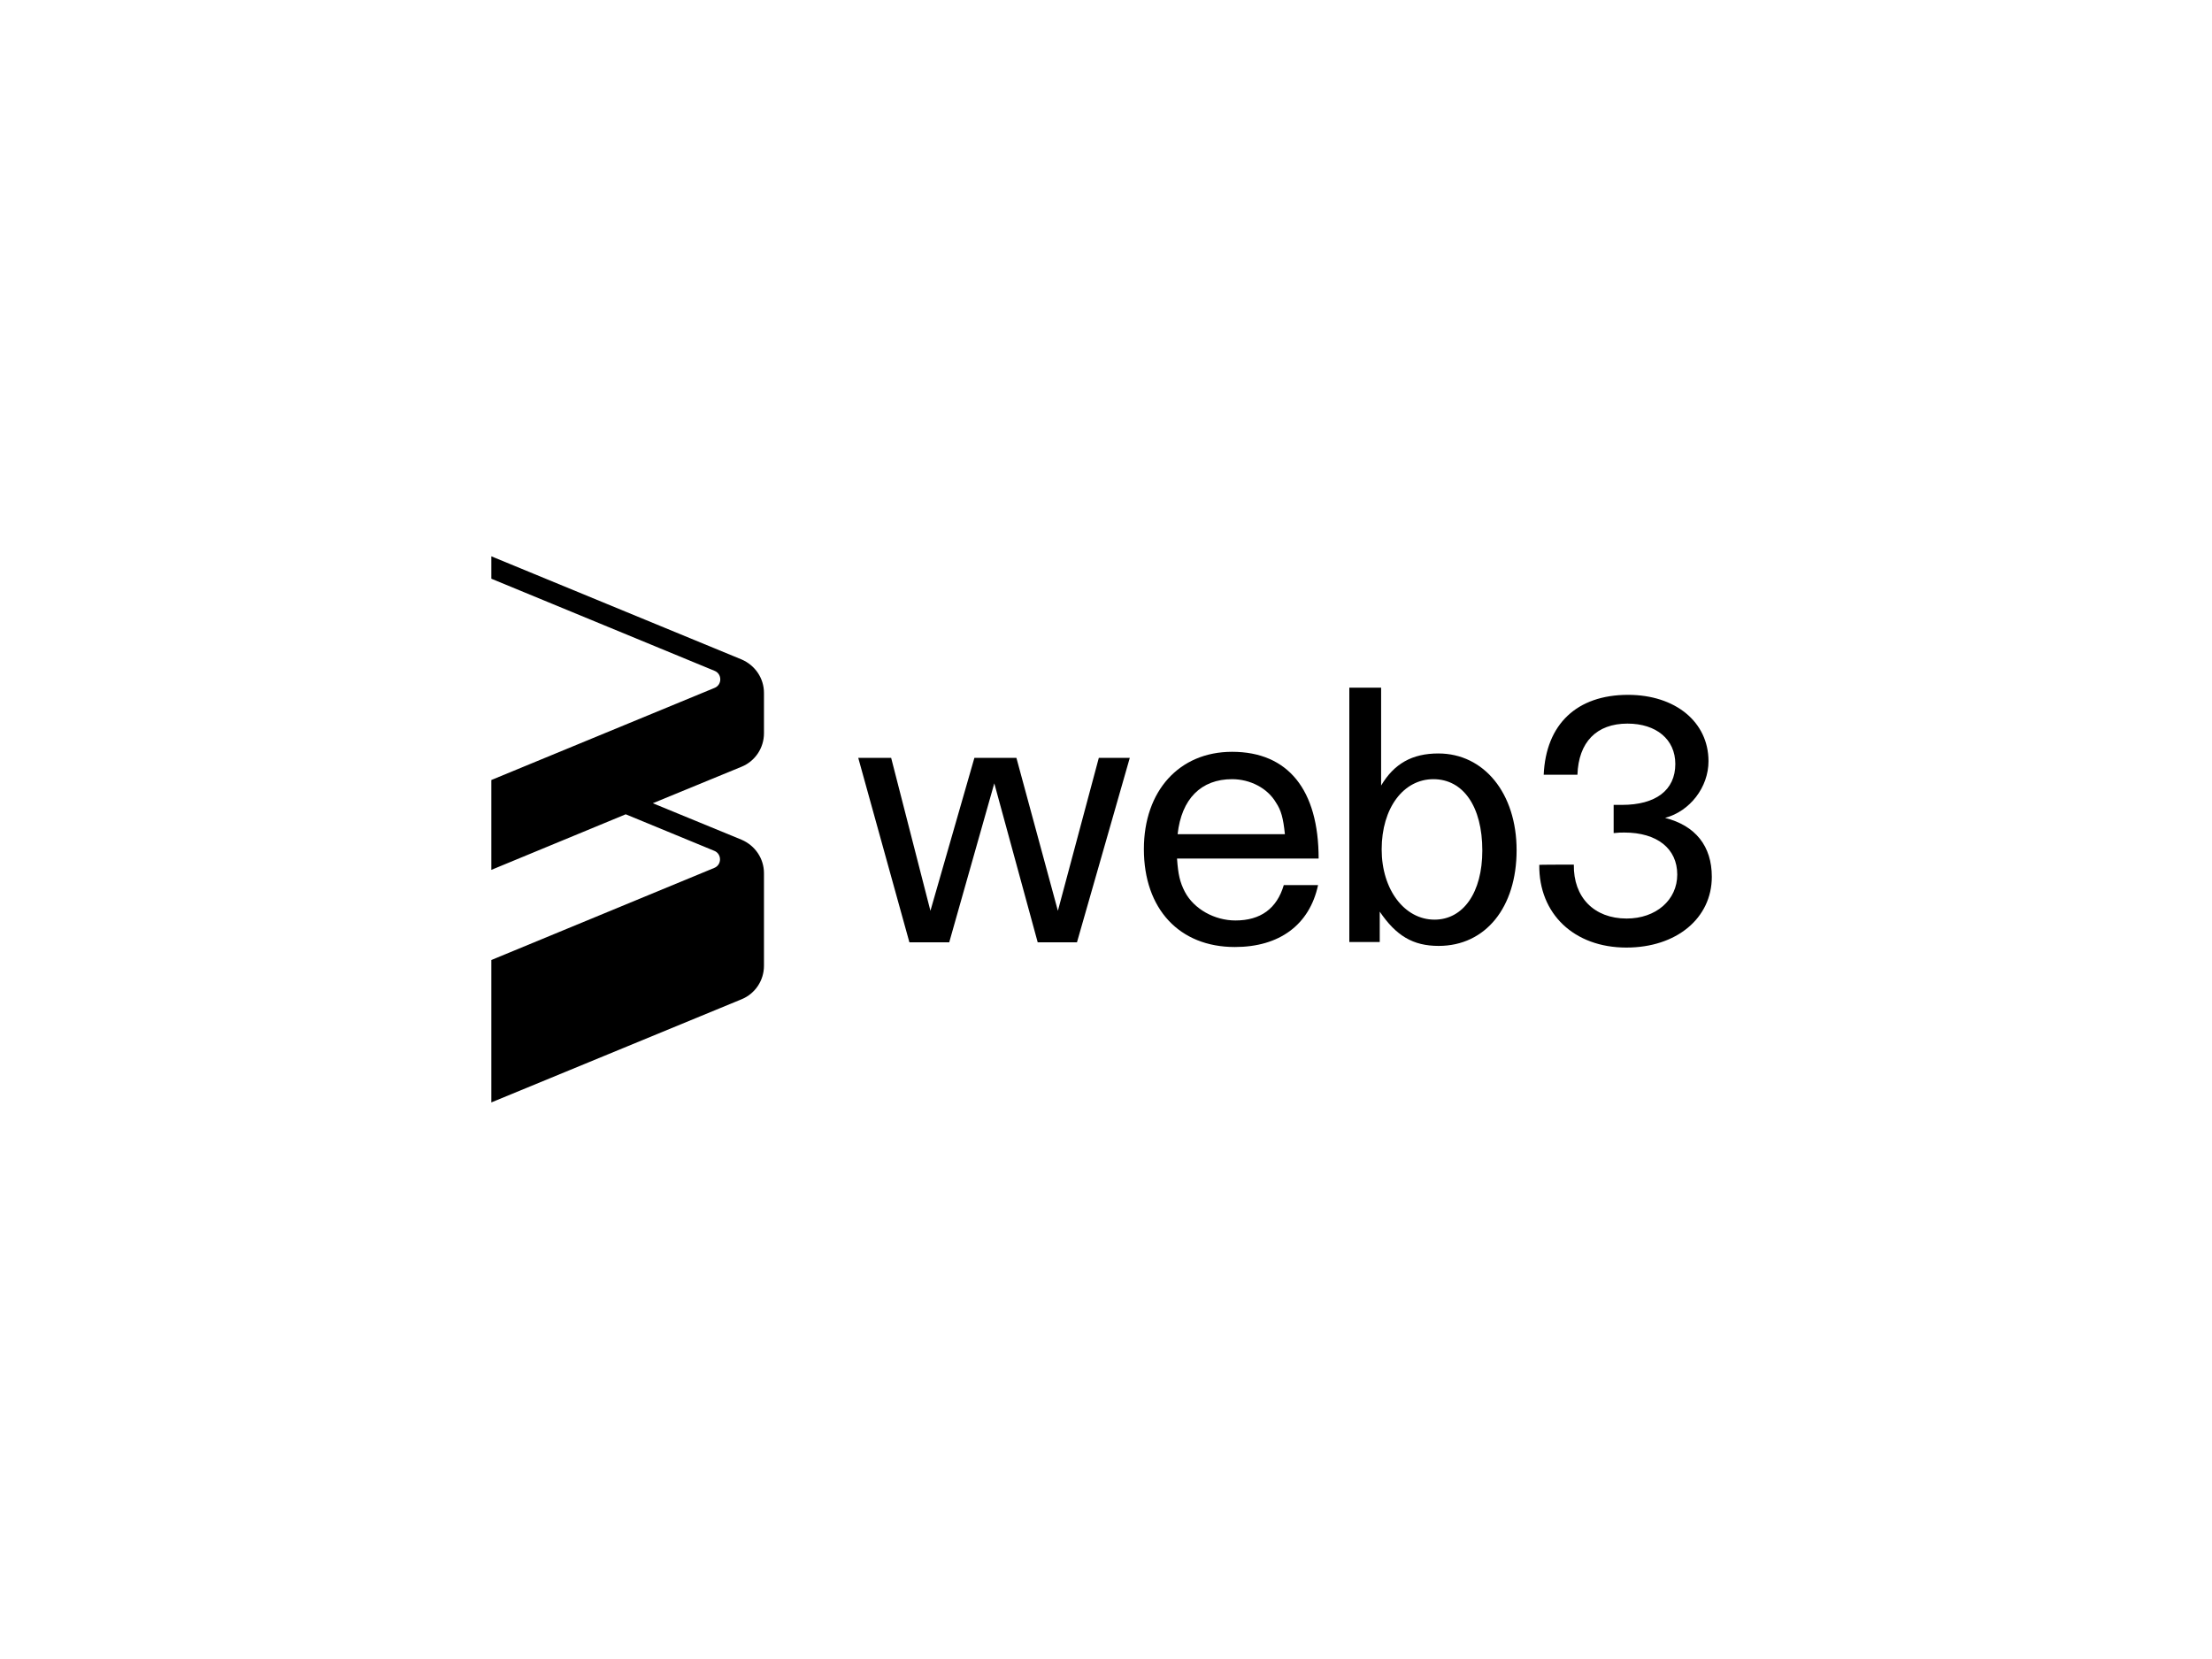
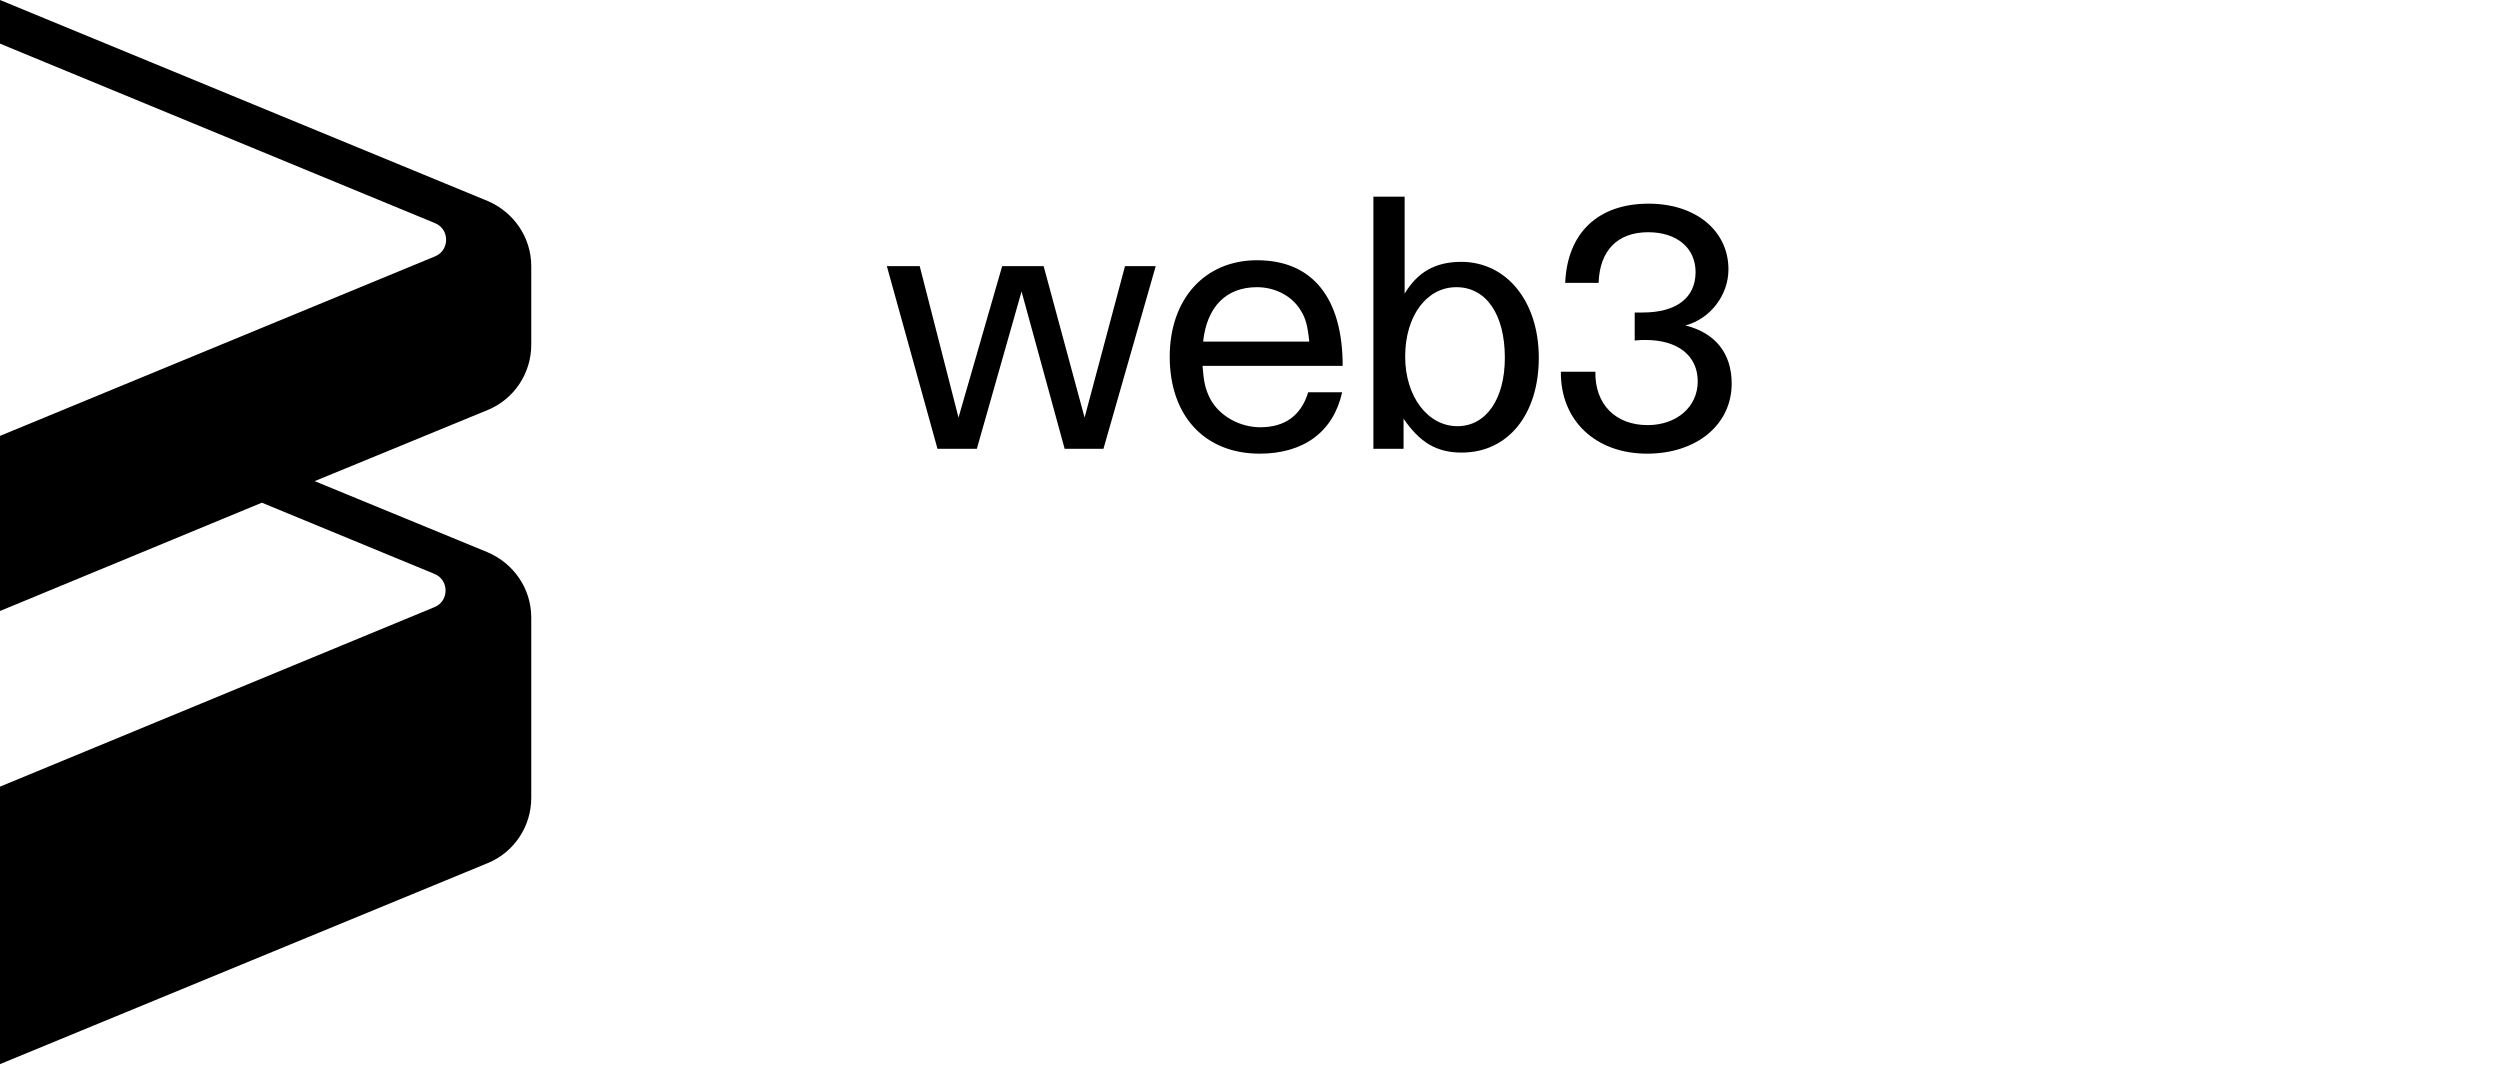
- <svg xmlns="http://www.w3.org/2000/svg" version="1.0" id="katman_1" x="0px" y="0px" viewBox="0 0 800 600" style="enable-background:new 0 0 800 600;" xml:space="preserve">
-   <path d="M276.3,265.2v-14.6c0-5.3-3.2-10-8.1-12.1l-90.5-37.3v8.1l80.7,33.3c2.8,1.1,2.8,5.1,0,6.2l-80.7,33.3v32.5l48.6-20.1  l32,13.2c2.8,1.1,2.8,5.1,0,6.2l-80.6,33.3v51.5l90.5-37.3c4.9-2,8.1-6.8,8.1-12.1v-33.5c0-5.3-3.2-10-8.1-12.1l-32.1-13.2  l32.1-13.2C273.1,275.3,276.3,270.5,276.3,265.2z" />
+ <svg xmlns="http://www.w3.org/2000/svg" version="1.1" id="Layer_1" x="0px" y="0px" viewBox="0 0 464 197.5" style="enable-background:new 0 0 464 197.5;" xml:space="preserve">
  <g>
-     <path d="M322.3,274.1l14.2,55.3l15.9-55.3h15.2l15,55.3l14.8-55.3h11.2l-19.1,66.7h-14.2l-15.7-57.5l-16.3,57.5h-14.4l-18.5-66.7   H322.3z" />
-     <path d="M425.7,310.7c0.4,5.5,1,8.3,2.8,11.8c3.3,6.3,10.8,10.4,18.3,10.4c9.1,0,15-4.3,17.5-12.8h12.4   c-3.1,14.4-14,22.4-30.1,22.4c-20.1,0-32.9-13.8-32.9-35.4c0-21.1,12.8-35.2,31.9-35.2c20.3,0,31.3,13.8,31.3,38.6h-51.2V310.7z    M461.5,290.3c-3.1-5.3-9.4-8.5-15.9-8.5c-11.2,0-18.3,7.1-19.7,19.9h38.8C464.1,295.8,463.3,293,461.5,290.3z" />
-     <path d="M488.1,248.7h11.4v35.4c4.7-7.9,11.2-11.6,20.7-11.6c16.5,0,28.3,14.4,28.3,35s-11.2,34.6-28.2,34.6   c-9.3,0-15.4-3.7-21.3-12.4v11h-11V248.7z M499.7,307.2c0,14.6,8.3,25.4,19.1,25.4c10.4,0,17.3-9.8,17.3-25   c0-15.9-6.9-25.8-17.7-25.8C507.6,281.8,499.7,292.2,499.7,307.2z" />
-     <path d="M569.2,312.7c-0.2,11.8,7.3,19.5,19.1,19.5c10.6,0,18.3-6.7,18.3-15.9c0-9.4-7.3-15.2-19.1-15.2c-1.2,0-2.2,0-3.9,0.2   v-10.2c1.4,0,2.2,0,3,0c12.2,0,19.3-5.3,19.3-14.8c0-8.9-6.9-14.6-17.3-14.6c-11.2,0-17.7,6.7-18.1,18.5h-12.2   c0.8-18.3,12-28.9,30.5-28.9c17.1,0,29.1,9.8,29.1,24c0,9.4-6.7,18.1-15.7,20.5c11,2.8,16.9,10.2,16.9,21.3   c0,15-12.8,25.6-30.9,25.6c-18.9,0-31.7-12.2-31.5-29.9C556.6,312.7,569.2,312.7,569.2,312.7z" />
+     <path class="st0" d="M98.6,64V49.4c0-5.3-3.2-10-8.1-12.1L0,0v8.1l80.7,33.3c2.8,1.1,2.8,5.1,0,6.2L0,80.9v32.5l48.6-20.1l32,13.2   c2.8,1.1,2.8,5.1,0,6.2L0,146v51.5l90.5-37.3c4.9-2,8.1-6.8,8.1-12.1v-33.5c0-5.3-3.2-10-8.1-12.1L58.4,89.3l32.1-13.2   C95.4,74.1,98.6,69.3,98.6,64z" />
+     <g>
+       <path class="st0" d="M170.7,49.4l7.2,28.1l8.1-28.1h7.7l7.6,28.1l7.5-28.1h5.7l-9.7,33.9h-7.2l-8-29.2l-8.3,29.2H174l-9.4-33.9    H170.7z" />
+       <path class="st0" d="M223.2,68c0.2,2.8,0.5,4.2,1.4,6c1.7,3.2,5.5,5.3,9.3,5.3c4.6,0,7.6-2.2,8.9-6.5h6.3    c-1.6,7.3-7.1,11.4-15.3,11.4c-10.2,0-16.7-7-16.7-18c0-10.7,6.5-17.9,16.2-17.9c10.3,0,15.9,7,15.9,19.6H223.2z M241.4,57.6    c-1.6-2.7-4.8-4.3-8.1-4.3c-5.7,0-9.3,3.6-10,10.1H243C242.7,60.4,242.3,59,241.4,57.6z" />
+       <path class="st0" d="M254.9,36.5h5.8v18c2.4-4,5.7-5.9,10.5-5.9c8.4,0,14.4,7.3,14.4,17.8c0,10.5-5.7,17.6-14.3,17.6    c-4.7,0-7.8-1.9-10.8-6.3v5.6h-5.6V36.5z M260.8,66.2c0,7.4,4.2,12.9,9.7,12.9c5.3,0,8.8-5,8.8-12.7c0-8.1-3.5-13.1-9-13.1    S260.8,58.6,260.8,66.2z" />
+       <path class="st0" d="M296.1,69c-0.1,6,3.7,9.9,9.7,9.9c5.4,0,9.3-3.4,9.3-8.1c0-4.8-3.7-7.7-9.7-7.7c-0.6,0-1.1,0-2,0.1V58   c0.7,0,1.1,0,1.5,0c6.2,0,9.8-2.7,9.8-7.5c0-4.5-3.5-7.4-8.8-7.4c-5.7,0-9,3.4-9.2,9.4h-6.2c0.4-9.3,6.1-14.7,15.5-14.7   c8.7,0,14.8,5,14.8,12.2c0,4.8-3.4,9.2-8,10.4c5.6,1.4,8.6,5.2,8.6,10.8c0,7.6-6.5,13-15.7,13c-9.6,0-16.1-6.2-16-15.2H296.1z" />
+     </g>
  </g>
</svg>
